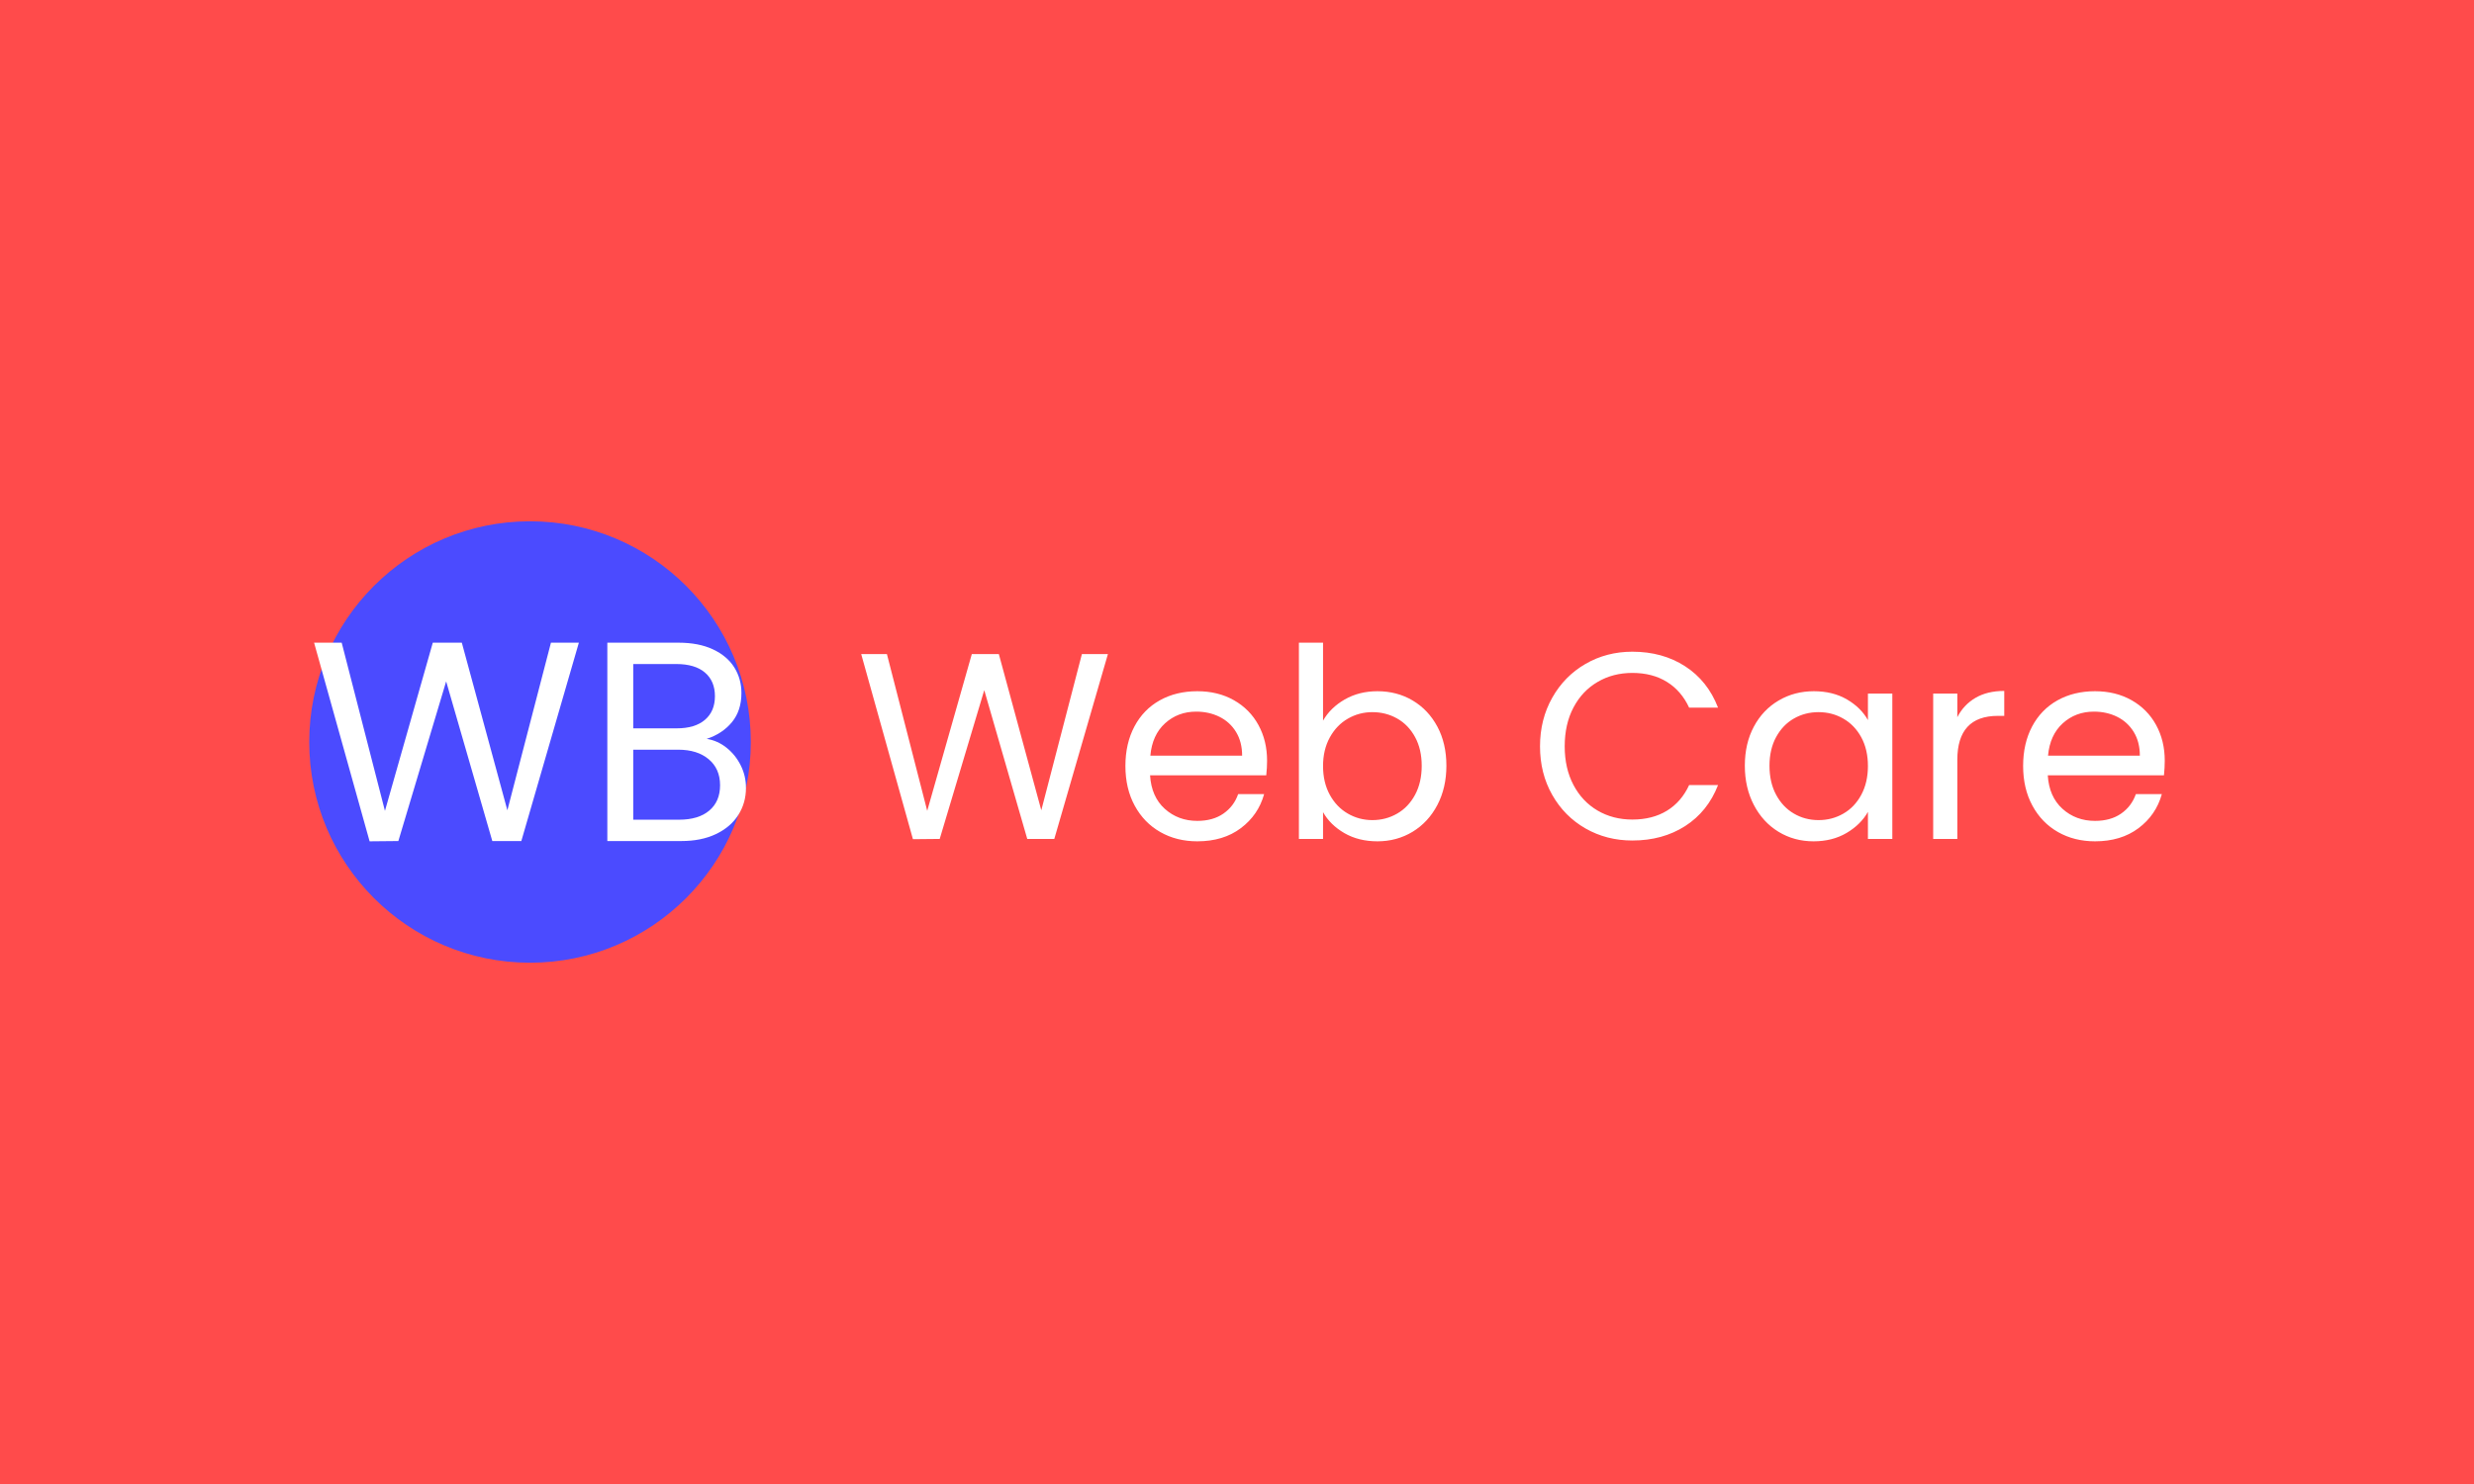
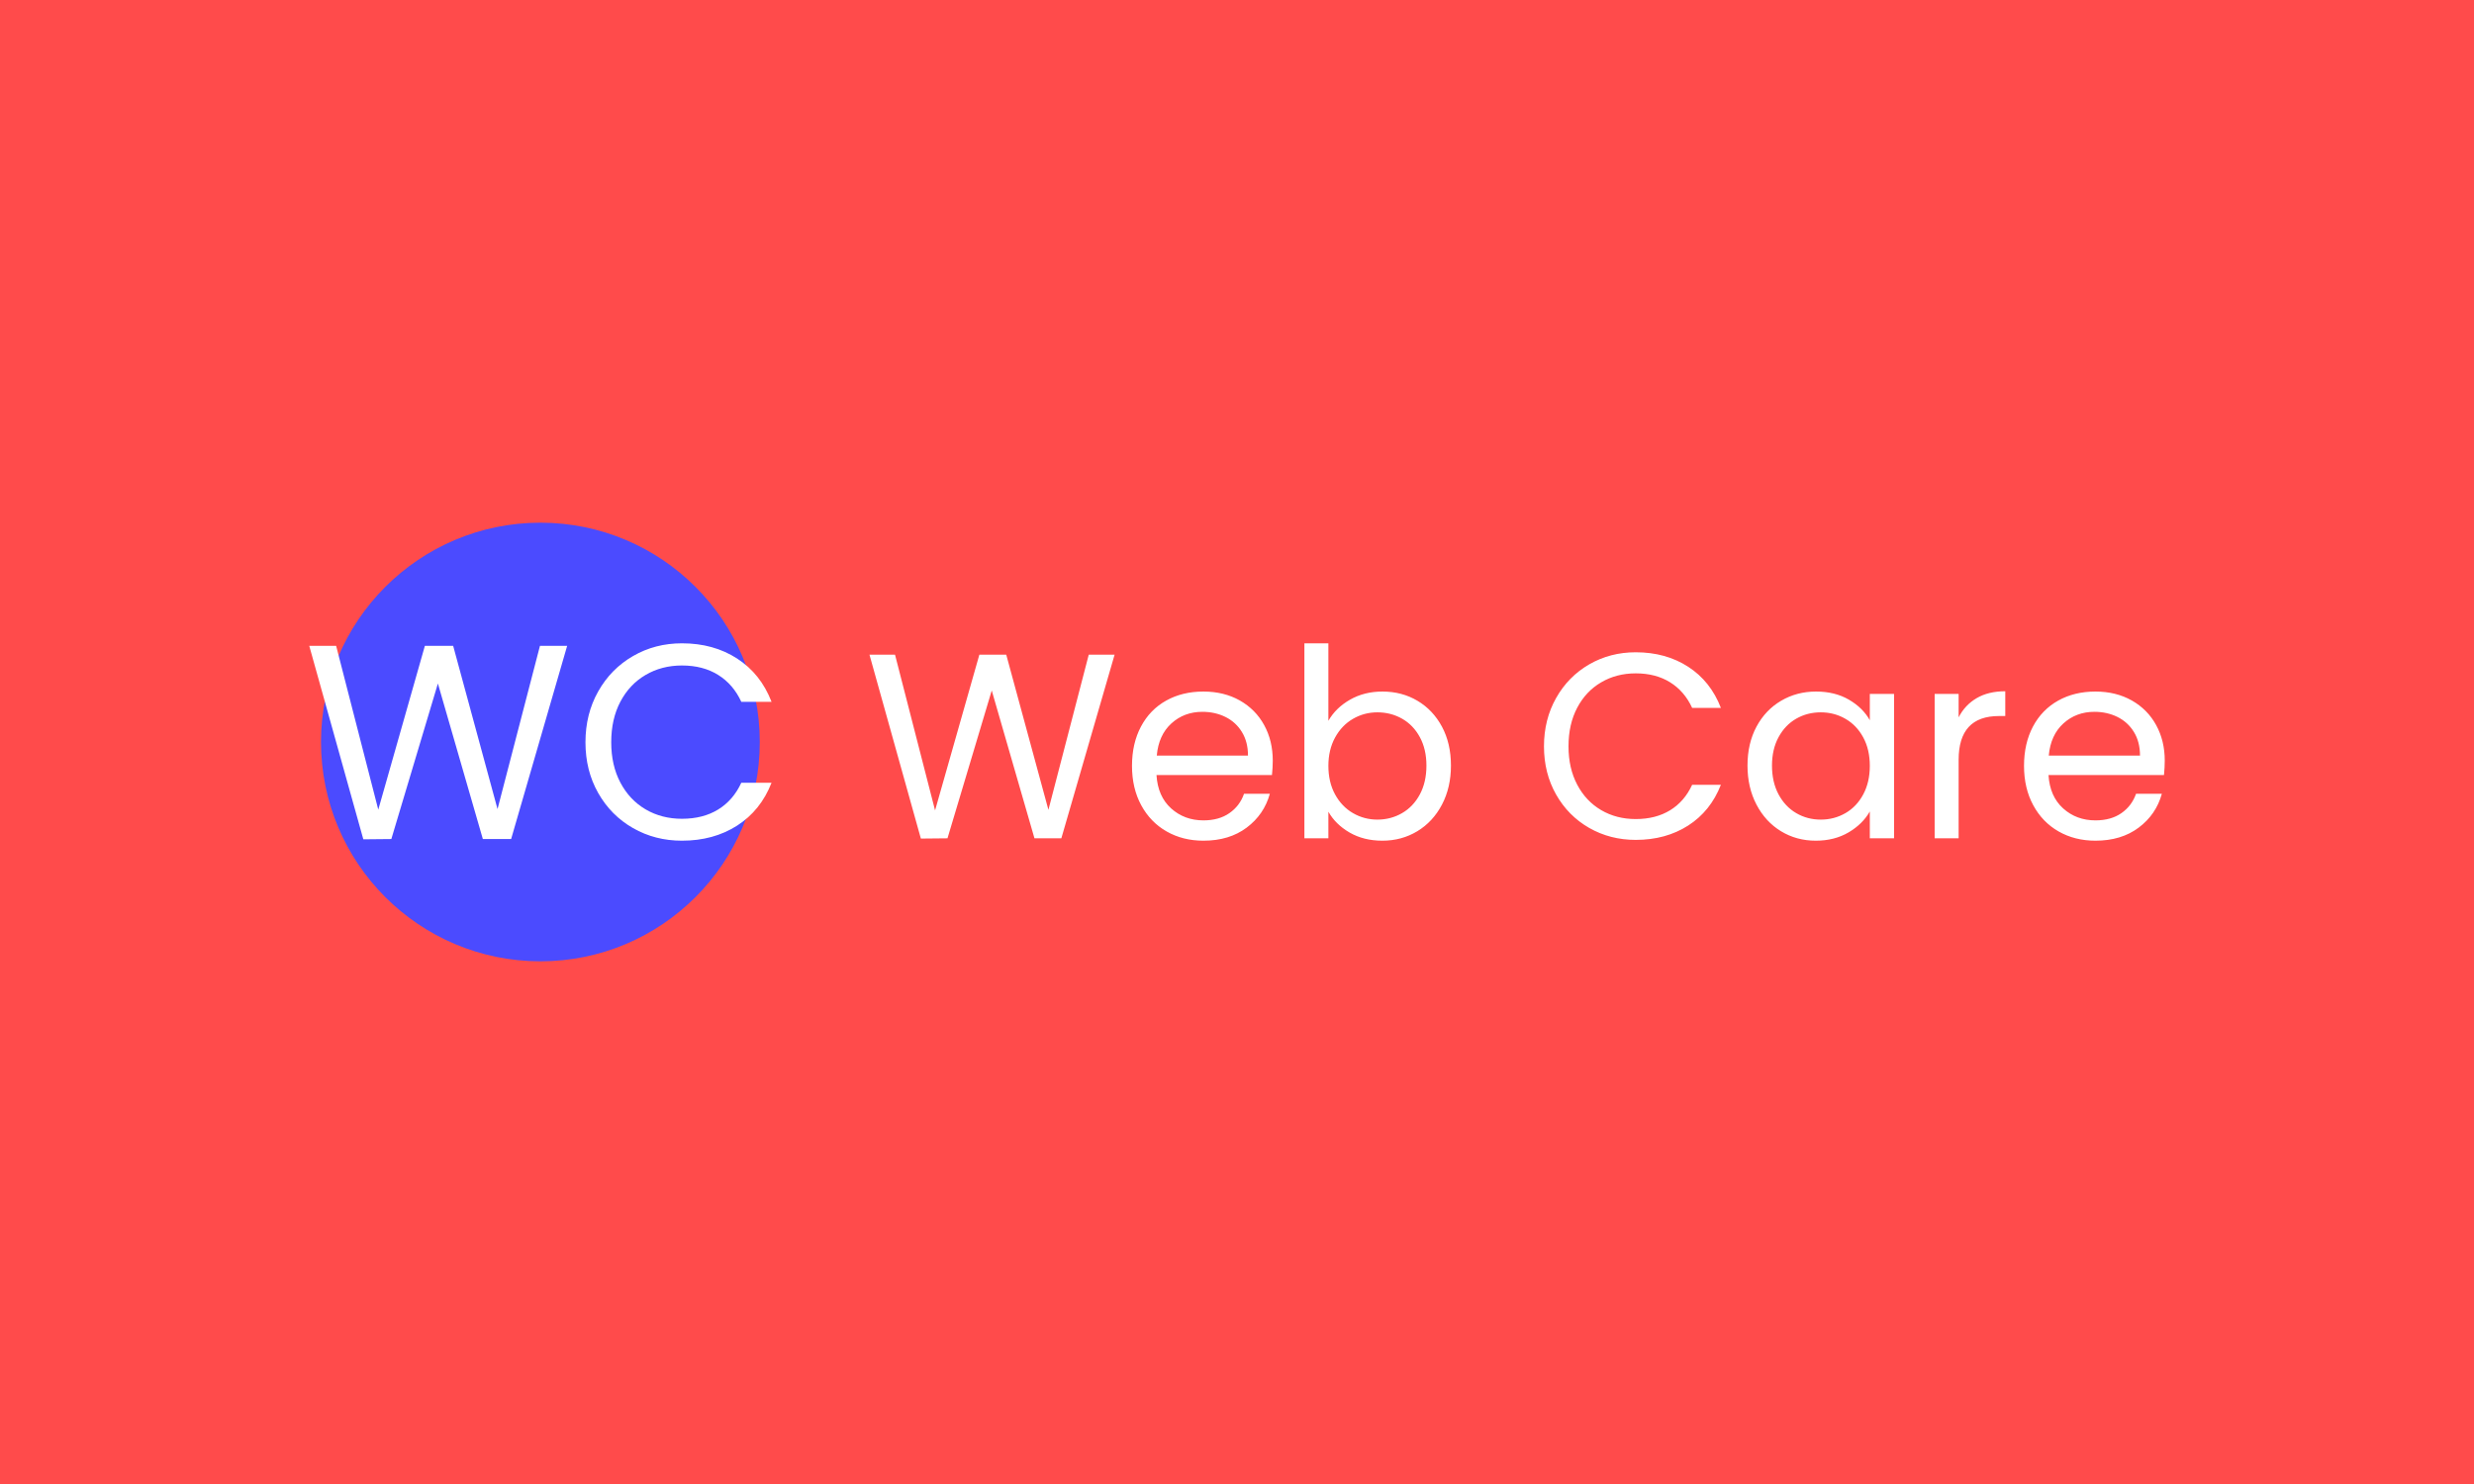
<svg xmlns="http://www.w3.org/2000/svg" version="1.1" width="100%" height="100%" viewBox="0 0 1000 600">
  <rect width="1000" height="600" x="0" y="0" fill="#ff4b4b" />
  <g>
-     <circle r="166.667" cx="400.12" cy="422.342" fill="#4b4bff" transform="matrix(0.5354389,0,0,0.5354389,0,73.86154)" />
-     <path d="M415.911 347.342L436.986 347.342L393.553 497.133L371.642 497.133L336.807 376.566L300.717 497.133L279.016 497.342L237.105 347.342L257.941 347.342L290.598 474.357L326.717 347.342L348.627 347.342L383.016 473.909L415.911 347.342ZM533.463 419.969Q541.642 421.253 548.419 426.626Q555.195 431.999 559.165 439.969Q563.135 447.909 563.135 456.954L563.135 456.954Q563.135 468.327 557.344 477.462Q551.523 486.596 540.448 491.88Q529.404 497.133 514.359 497.133L514.359 497.133L458.478 497.133L458.478 347.342L512.21 347.342Q527.463 347.342 538.21 352.387Q548.956 357.432 554.329 366.029Q559.702 374.626 559.702 385.372L559.702 385.372Q559.702 398.686 552.508 407.402Q545.284 416.118 533.463 419.969L533.463 419.969ZM478.03 363.462L478.03 412.029L510.896 412.029Q524.657 412.029 532.18 405.581Q539.702 399.133 539.702 387.73L539.702 387.73Q539.702 376.357 532.18 369.909Q524.657 363.462 510.478 363.462L510.478 363.462L478.03 363.462ZM512.627 481.014Q527.254 481.014 535.404 474.148Q543.583 467.253 543.583 455.014L543.583 455.014Q543.583 442.536 534.986 435.342Q526.389 428.148 511.971 428.148L511.971 428.148L478.03 428.148L478.03 481.014L512.627 481.014Z " fill="#ffffff" transform="matrix(0.5354389,0,0,0.5354389,0,73.86154)" />
-     <path d="M816.725 355.965L836.361 355.965L795.892 495.534L775.477 495.534L743.018 383.194L709.391 495.534L689.171 495.729L650.12 355.965L669.534 355.965L699.962 474.312L733.617 355.965L754.032 355.965L786.074 473.895L816.725 355.965ZM956.517 436.458Q956.517 441.659 955.905 447.472L955.905 447.472L868.18 447.472Q869.182 463.687 879.306 472.81Q889.43 481.906 903.838 481.906L903.838 481.906Q915.659 481.906 923.558 476.398Q931.485 470.891 934.683 461.685L934.683 461.685L954.292 461.685Q949.898 477.511 936.686 487.413Q923.474 497.342 903.838 497.342L903.838 497.342Q888.206 497.342 875.913 490.333Q863.591 483.324 856.582 470.391Q849.573 457.485 849.573 440.463L849.573 440.463Q849.573 423.441 856.387 410.619Q863.174 397.797 875.496 390.899Q887.817 384.001 903.838 384.001L903.838 384.001Q919.469 384.001 931.485 390.787Q943.5 397.602 950.009 409.534Q956.517 421.438 956.517 436.458L956.517 436.458ZM937.687 432.647Q937.687 422.245 933.07 414.735Q928.481 407.225 920.554 403.304Q912.655 399.41 903.031 399.41L903.031 399.41Q889.208 399.41 879.501 408.227Q869.794 417.044 868.403 432.647L868.403 432.647L937.687 432.647ZM998.766 406.224Q1004.357 396.406 1015.177 390.203Q1025.996 384.001 1039.82 384.001L1039.82 384.001Q1054.644 384.001 1066.437 391.01Q1078.258 398.019 1085.073 410.73Q1091.887 423.441 1091.887 440.268L1091.887 440.268Q1091.887 456.873 1085.073 469.89Q1078.258 482.907 1066.354 490.138Q1054.422 497.342 1039.82 497.342L1039.82 497.342Q1025.607 497.342 1014.871 491.14Q1004.162 484.909 998.766 475.314L998.766 475.314L998.766 495.534L980.548 495.534L980.548 347.342L998.766 347.342L998.766 406.224ZM1073.252 440.268Q1073.252 427.835 1068.245 418.629Q1063.239 409.423 1054.728 404.611Q1046.217 399.799 1036.009 399.799L1036.009 399.799Q1025.996 399.799 1017.485 404.722Q1008.974 409.617 1003.856 418.935Q998.766 428.253 998.766 440.463L998.766 440.463Q998.766 452.868 1003.856 462.186Q1008.974 471.503 1017.485 476.398Q1025.996 481.321 1036.009 481.321L1036.009 481.321Q1046.217 481.321 1054.728 476.398Q1063.239 471.503 1068.245 462.186Q1073.252 452.868 1073.252 440.268L1073.252 440.268ZM1162.562 425.638Q1162.562 405.223 1171.796 388.896Q1181.003 372.569 1196.912 363.363Q1212.849 354.157 1232.264 354.157L1232.264 354.157Q1255.099 354.157 1272.121 365.171Q1289.143 376.185 1296.959 396.406L1296.959 396.406L1275.125 396.406Q1269.312 383.778 1258.409 376.992Q1247.478 370.177 1232.264 370.177L1232.264 370.177Q1217.633 370.177 1206.035 376.992Q1194.409 383.778 1187.817 396.295Q1181.197 408.811 1181.197 425.638L1181.197 425.638Q1181.197 442.271 1187.817 454.787Q1194.409 467.303 1206.035 474.118Q1217.633 480.904 1232.264 480.904L1232.264 480.904Q1247.478 480.904 1258.409 474.201Q1269.312 467.498 1275.125 454.87L1275.125 454.87L1296.959 454.87Q1289.143 474.896 1272.121 485.827Q1255.099 496.73 1232.264 496.73L1232.264 496.73Q1212.849 496.73 1196.912 487.635Q1181.003 478.512 1171.796 462.297Q1162.562 446.081 1162.562 425.638L1162.562 425.638ZM1317.179 440.268Q1317.179 423.441 1323.994 410.73Q1330.78 398.019 1342.712 391.01Q1354.617 384.001 1369.247 384.001L1369.247 384.001Q1383.654 384.001 1394.279 390.203Q1404.876 396.406 1410.105 405.807L1410.105 405.807L1410.105 385.781L1428.518 385.781L1428.518 495.534L1410.105 495.534L1410.105 475.119Q1404.681 484.715 1393.973 491.028Q1383.265 497.342 1369.052 497.342L1369.052 497.342Q1354.422 497.342 1342.601 490.138Q1330.78 482.907 1323.994 469.89Q1317.179 456.873 1317.179 440.268L1317.179 440.268ZM1410.105 440.463Q1410.105 428.058 1405.099 418.824Q1400.092 409.617 1391.581 404.722Q1383.07 399.799 1372.835 399.799L1372.835 399.799Q1362.627 399.799 1354.227 404.611Q1345.8 409.423 1340.793 418.629Q1335.787 427.835 1335.787 440.268L1335.787 440.268Q1335.787 452.868 1340.793 462.186Q1345.8 471.503 1354.227 476.398Q1362.627 481.321 1372.835 481.321L1372.835 481.321Q1383.07 481.321 1391.581 476.398Q1400.092 471.503 1405.099 462.186Q1410.105 452.868 1410.105 440.463L1410.105 440.463ZM1477.582 403.61Q1482.393 394.209 1491.294 389.007Q1500.222 383.778 1513.016 383.778L1513.016 383.778L1513.016 402.608L1508.232 402.608Q1477.582 402.608 1477.582 435.846L1477.582 435.846L1477.582 495.534L1459.363 495.534L1459.363 385.781L1477.582 385.781L1477.582 403.61ZM1634.173 436.458Q1634.173 441.659 1633.589 447.472L1633.589 447.472L1545.864 447.472Q1546.866 463.687 1556.99 472.81Q1567.086 481.906 1581.522 481.906L1581.522 481.906Q1593.343 481.906 1601.242 476.398Q1609.141 470.891 1612.367 461.685L1612.367 461.685L1631.976 461.685Q1627.582 477.511 1614.37 487.413Q1601.131 497.342 1581.522 497.342L1581.522 497.342Q1565.89 497.342 1553.569 490.333Q1541.275 483.324 1534.266 470.391Q1527.257 457.485 1527.257 440.463L1527.257 440.463Q1527.257 423.441 1534.044 410.619Q1540.858 397.797 1553.18 390.899Q1565.501 384.001 1581.522 384.001L1581.522 384.001Q1597.125 384.001 1609.141 390.787Q1621.157 397.602 1627.665 409.534Q1634.173 421.438 1634.173 436.458L1634.173 436.458ZM1615.371 432.647Q1615.371 422.245 1610.754 414.735Q1606.137 407.225 1598.238 403.304Q1590.339 399.41 1580.715 399.41L1580.715 399.41Q1566.892 399.41 1557.185 408.227Q1547.478 417.044 1546.059 432.647L1546.059 432.647L1615.371 432.647Z " fill="#ffffff" transform="matrix(0.5354389,0,0,0.5354389,0,73.86154)" />
+     <circle r="166.667" cx="418.409" cy="423.832" fill="#4b4bff" transform="matrix(0.5320439,0,0,0.5320439,-4.182632,74.50282)" />
+     <path d="M418.087 350.734L438.747 350.734L396.17 497.574L374.691 497.574L340.541 379.382L305.163 497.574L283.889 497.779L242.804 350.734L263.23 350.734L295.243 475.246L330.651 350.734L352.129 350.734L385.84 474.807L418.087 350.734ZM452.646 424.037Q452.646 402.558 462.332 385.381Q472.018 368.204 488.786 358.518Q505.524 348.832 525.949 348.832L525.949 348.832Q549.974 348.832 567.882 360.42Q585.791 372.008 594.014 393.282L594.014 393.282L571.043 393.282Q564.927 379.997 553.456 372.857Q541.985 365.687 525.949 365.687L525.949 365.687Q510.586 365.687 498.355 372.857Q486.152 379.997 479.188 393.165Q472.223 406.333 472.223 424.037L472.223 424.037Q472.223 441.536 479.188 454.704Q486.152 467.872 498.355 475.041Q510.586 482.182 525.949 482.182L525.949 482.182Q541.985 482.182 553.456 475.129Q564.927 468.077 571.043 454.792L571.043 454.792L594.014 454.792Q585.791 475.861 567.882 487.361Q549.974 498.832 525.949 498.832L525.949 498.832Q505.524 498.832 488.786 489.263Q472.018 479.665 462.332 462.605Q452.646 445.545 452.646 424.037L452.646 424.037Z " fill="#ffffff" transform="matrix(0.5320439,0,0,0.5320439,-4.182632,74.50282)" />
+     <path d="M835.014 357.454L854.651 357.454L814.181 497.024L793.766 497.024L761.307 384.684L727.68 497.024L707.46 497.219L668.409 357.454L687.823 357.454L718.252 475.802L751.906 357.454L772.322 357.454L804.363 475.385L835.014 357.454ZM974.806 437.947Q974.806 443.149 974.194 448.962L974.194 448.962L886.47 448.962Q887.471 465.177 897.595 474.3Q907.719 483.395 922.127 483.395L922.127 483.395Q933.948 483.395 941.847 477.888Q949.774 472.381 952.972 463.175L952.972 463.175L972.581 463.175Q968.187 479.001 954.975 488.902Q941.764 498.832 922.127 498.832L922.127 498.832Q906.496 498.832 894.202 491.823Q881.88 484.814 874.871 471.88Q867.862 458.975 867.862 441.953L867.862 441.953Q867.862 424.931 874.677 412.108Q881.463 399.286 893.785 392.388Q906.106 385.491 922.127 385.491L922.127 385.491Q937.758 385.491 949.774 392.277Q961.789 399.092 968.298 411.024Q974.806 422.928 974.806 437.947L974.806 437.947ZM955.976 434.137Q955.976 423.735 951.359 416.225Q946.77 408.715 938.843 404.793Q930.944 400.899 921.32 400.899L921.32 400.899Q907.497 400.899 897.79 409.716Q888.083 418.533 886.692 434.137L886.692 434.137L955.976 434.137ZM1017.056 407.714Q1022.646 397.896 1033.466 391.693Q1044.285 385.491 1058.109 385.491L1058.109 385.491Q1072.934 385.491 1084.727 392.5Q1096.547 399.509 1103.362 412.22Q1110.176 424.931 1110.176 441.758L1110.176 441.758Q1110.176 458.363 1103.362 471.38Q1096.547 484.397 1084.643 491.628Q1072.711 498.832 1058.109 498.832L1058.109 498.832Q1043.896 498.832 1033.16 492.629Q1022.451 486.399 1017.056 476.803L1017.056 476.803L1017.056 497.024L998.837 497.024L998.837 348.832L1017.056 348.832L1017.056 407.714ZM1091.541 441.758Q1091.541 429.325 1086.535 420.119Q1081.528 410.912 1073.017 406.101Q1064.506 401.289 1054.298 401.289L1054.298 401.289Q1044.285 401.289 1035.774 406.212Q1027.263 411.107 1022.145 420.425Q1017.056 429.742 1017.056 441.953L1017.056 441.953Q1017.056 454.358 1022.145 463.675Q1027.263 472.993 1035.774 477.888Q1044.285 482.811 1054.298 482.811L1054.298 482.811Q1064.506 482.811 1073.017 477.888Q1081.528 472.993 1086.535 463.675Q1091.541 454.358 1091.541 441.758L1091.541 441.758ZM1180.851 427.128Q1180.851 406.713 1190.085 390.386Q1199.292 374.059 1215.201 364.853Q1231.139 355.646 1250.553 355.646L1250.553 355.646Q1273.388 355.646 1290.41 366.661Q1307.432 377.675 1315.248 397.896L1315.248 397.896L1293.414 397.896Q1287.601 385.268 1276.698 378.482Q1265.767 371.667 1250.553 371.667L1250.553 371.667Q1235.923 371.667 1224.324 378.482Q1212.698 385.268 1206.106 397.784Q1199.486 410.301 1199.486 427.128L1199.486 427.128Q1199.486 443.761 1206.106 456.277Q1212.698 468.793 1224.324 475.607Q1235.923 482.394 1250.553 482.394L1250.553 482.394Q1265.767 482.394 1276.698 475.691Q1287.601 468.988 1293.414 456.36L1293.414 456.36L1315.248 456.36Q1307.432 476.386 1290.41 487.317Q1273.388 498.22 1250.553 498.22L1250.553 498.22Q1231.139 498.22 1215.201 489.125Q1199.292 480.002 1190.085 463.787Q1180.851 447.571 1180.851 427.128L1180.851 427.128ZM1335.468 441.758Q1335.468 424.931 1342.283 412.22Q1349.069 399.509 1361.001 392.5Q1372.906 385.491 1387.536 385.491L1387.536 385.491Q1401.943 385.491 1412.568 391.693Q1423.165 397.896 1428.394 407.297L1428.394 407.297L1428.394 387.271L1446.807 387.271L1446.807 497.024L1428.394 497.024L1428.394 476.609Q1422.971 486.204 1412.262 492.518Q1401.554 498.832 1387.341 498.832L1387.341 498.832Q1372.711 498.832 1360.89 491.628Q1349.069 484.397 1342.283 471.38Q1335.468 458.363 1335.468 441.758L1335.468 441.758ZM1428.394 441.953Q1428.394 429.548 1423.388 420.314Q1418.381 411.107 1409.87 406.212Q1401.359 401.289 1391.124 401.289L1391.124 401.289Q1380.916 401.289 1372.516 406.101Q1364.089 410.912 1359.082 420.119Q1354.076 429.325 1354.076 441.758L1354.076 441.758Q1354.076 454.358 1359.082 463.675Q1364.089 472.993 1372.516 477.888Q1380.916 482.811 1391.124 482.811L1391.124 482.811Q1401.359 482.811 1409.87 477.888Q1418.381 472.993 1423.388 463.675Q1428.394 454.358 1428.394 441.953L1428.394 441.953ZM1495.871 405.099Q1500.682 395.698 1509.583 390.497Q1518.511 385.268 1531.306 385.268L1531.306 385.268L1531.306 404.098L1526.522 404.098Q1495.871 404.098 1495.871 437.336L1495.871 437.336L1495.871 497.024L1477.653 497.024L1477.653 387.271L1495.871 387.271L1495.871 405.099ZM1652.463 437.947Q1652.463 443.149 1651.878 448.962L1651.878 448.962L1564.154 448.962Q1565.155 465.177 1575.279 474.3Q1585.376 483.395 1599.811 483.395L1599.811 483.395Q1611.632 483.395 1619.531 477.888Q1627.43 472.381 1630.657 463.175L1630.657 463.175L1650.265 463.175Q1645.871 479.001 1632.659 488.902Q1619.42 498.832 1599.811 498.832L1599.811 498.832Q1584.18 498.832 1571.858 491.823Q1559.564 484.814 1552.555 471.88Q1545.546 458.975 1545.546 441.953L1545.546 441.953Q1545.546 424.931 1552.333 412.108Q1559.147 399.286 1571.469 392.388Q1583.79 385.491 1599.811 385.491L1599.811 385.491Q1615.415 385.491 1627.43 392.277Q1639.446 399.092 1645.954 411.024Q1652.463 422.928 1652.463 437.947L1652.463 437.947ZM1633.66 434.137Q1633.66 423.735 1629.043 416.225Q1624.426 408.715 1616.527 404.793Q1608.628 400.899 1599.004 400.899L1599.004 400.899Q1585.181 400.899 1575.474 409.716Q1565.767 418.533 1564.348 434.137L1564.348 434.137L1633.66 434.137Z " fill="#ffffff" transform="matrix(0.5320439,0,0,0.5320439,-4.182632,74.50282)" />
  </g>
</svg>
